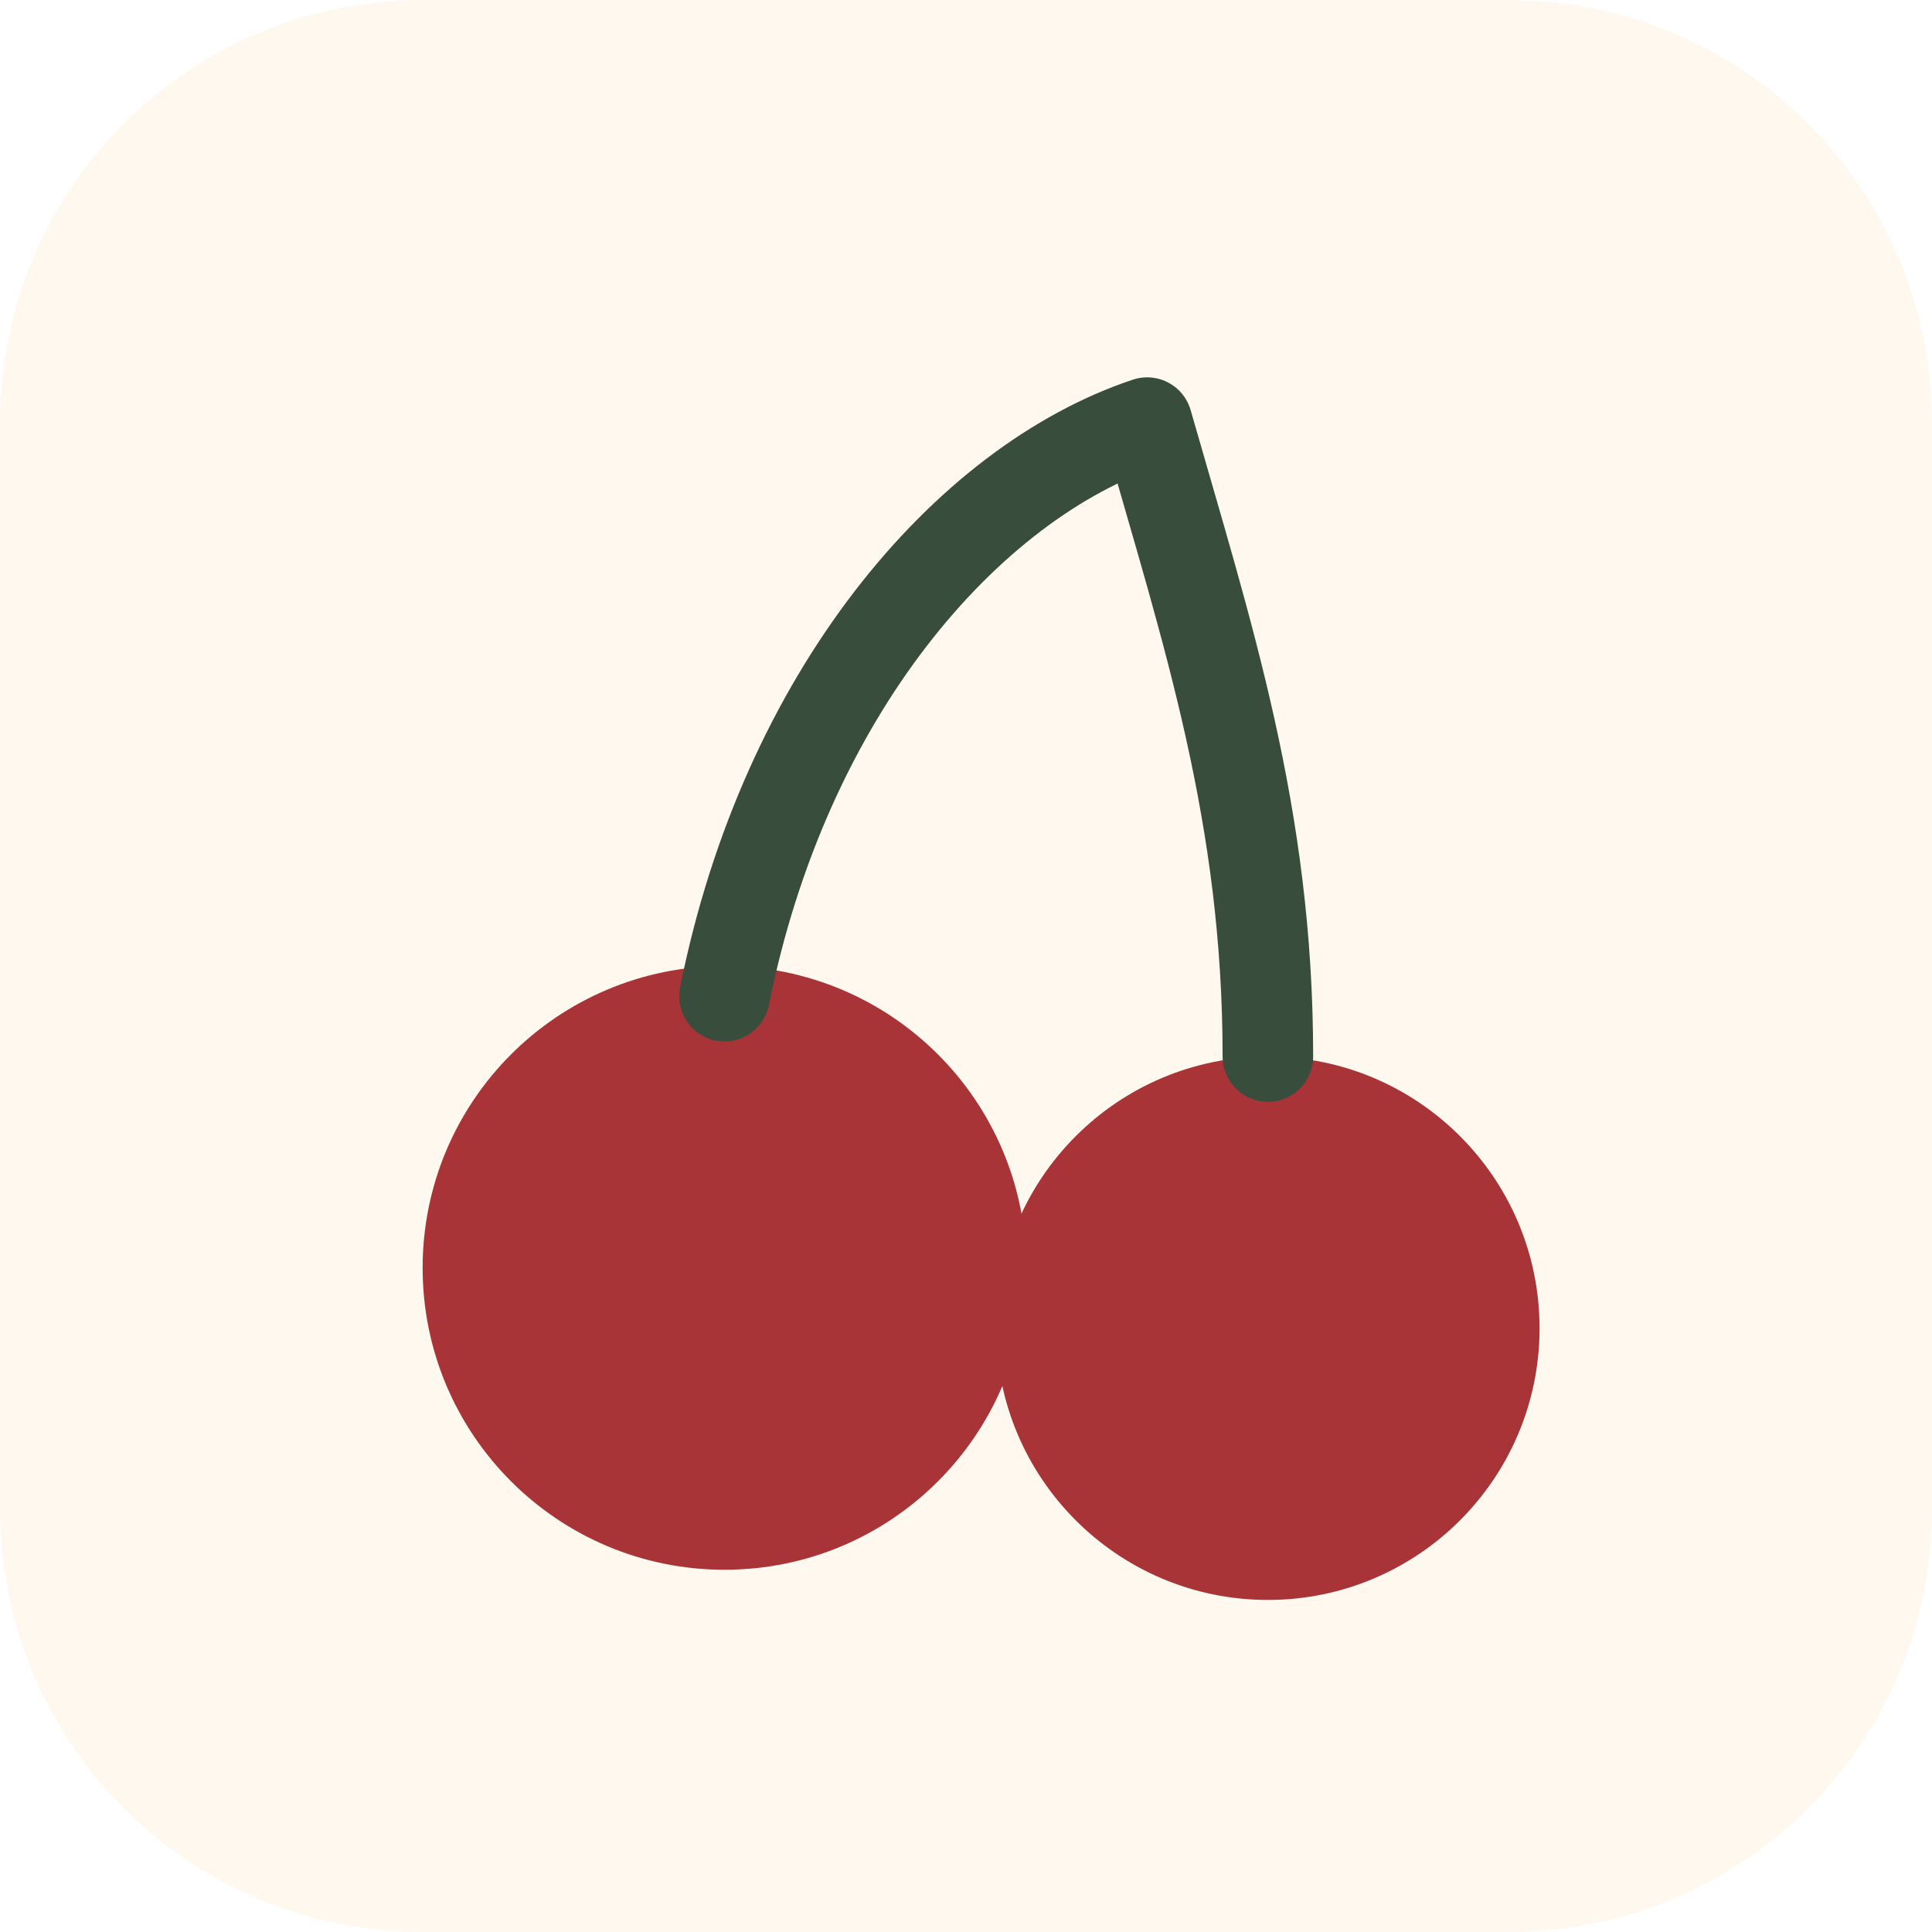
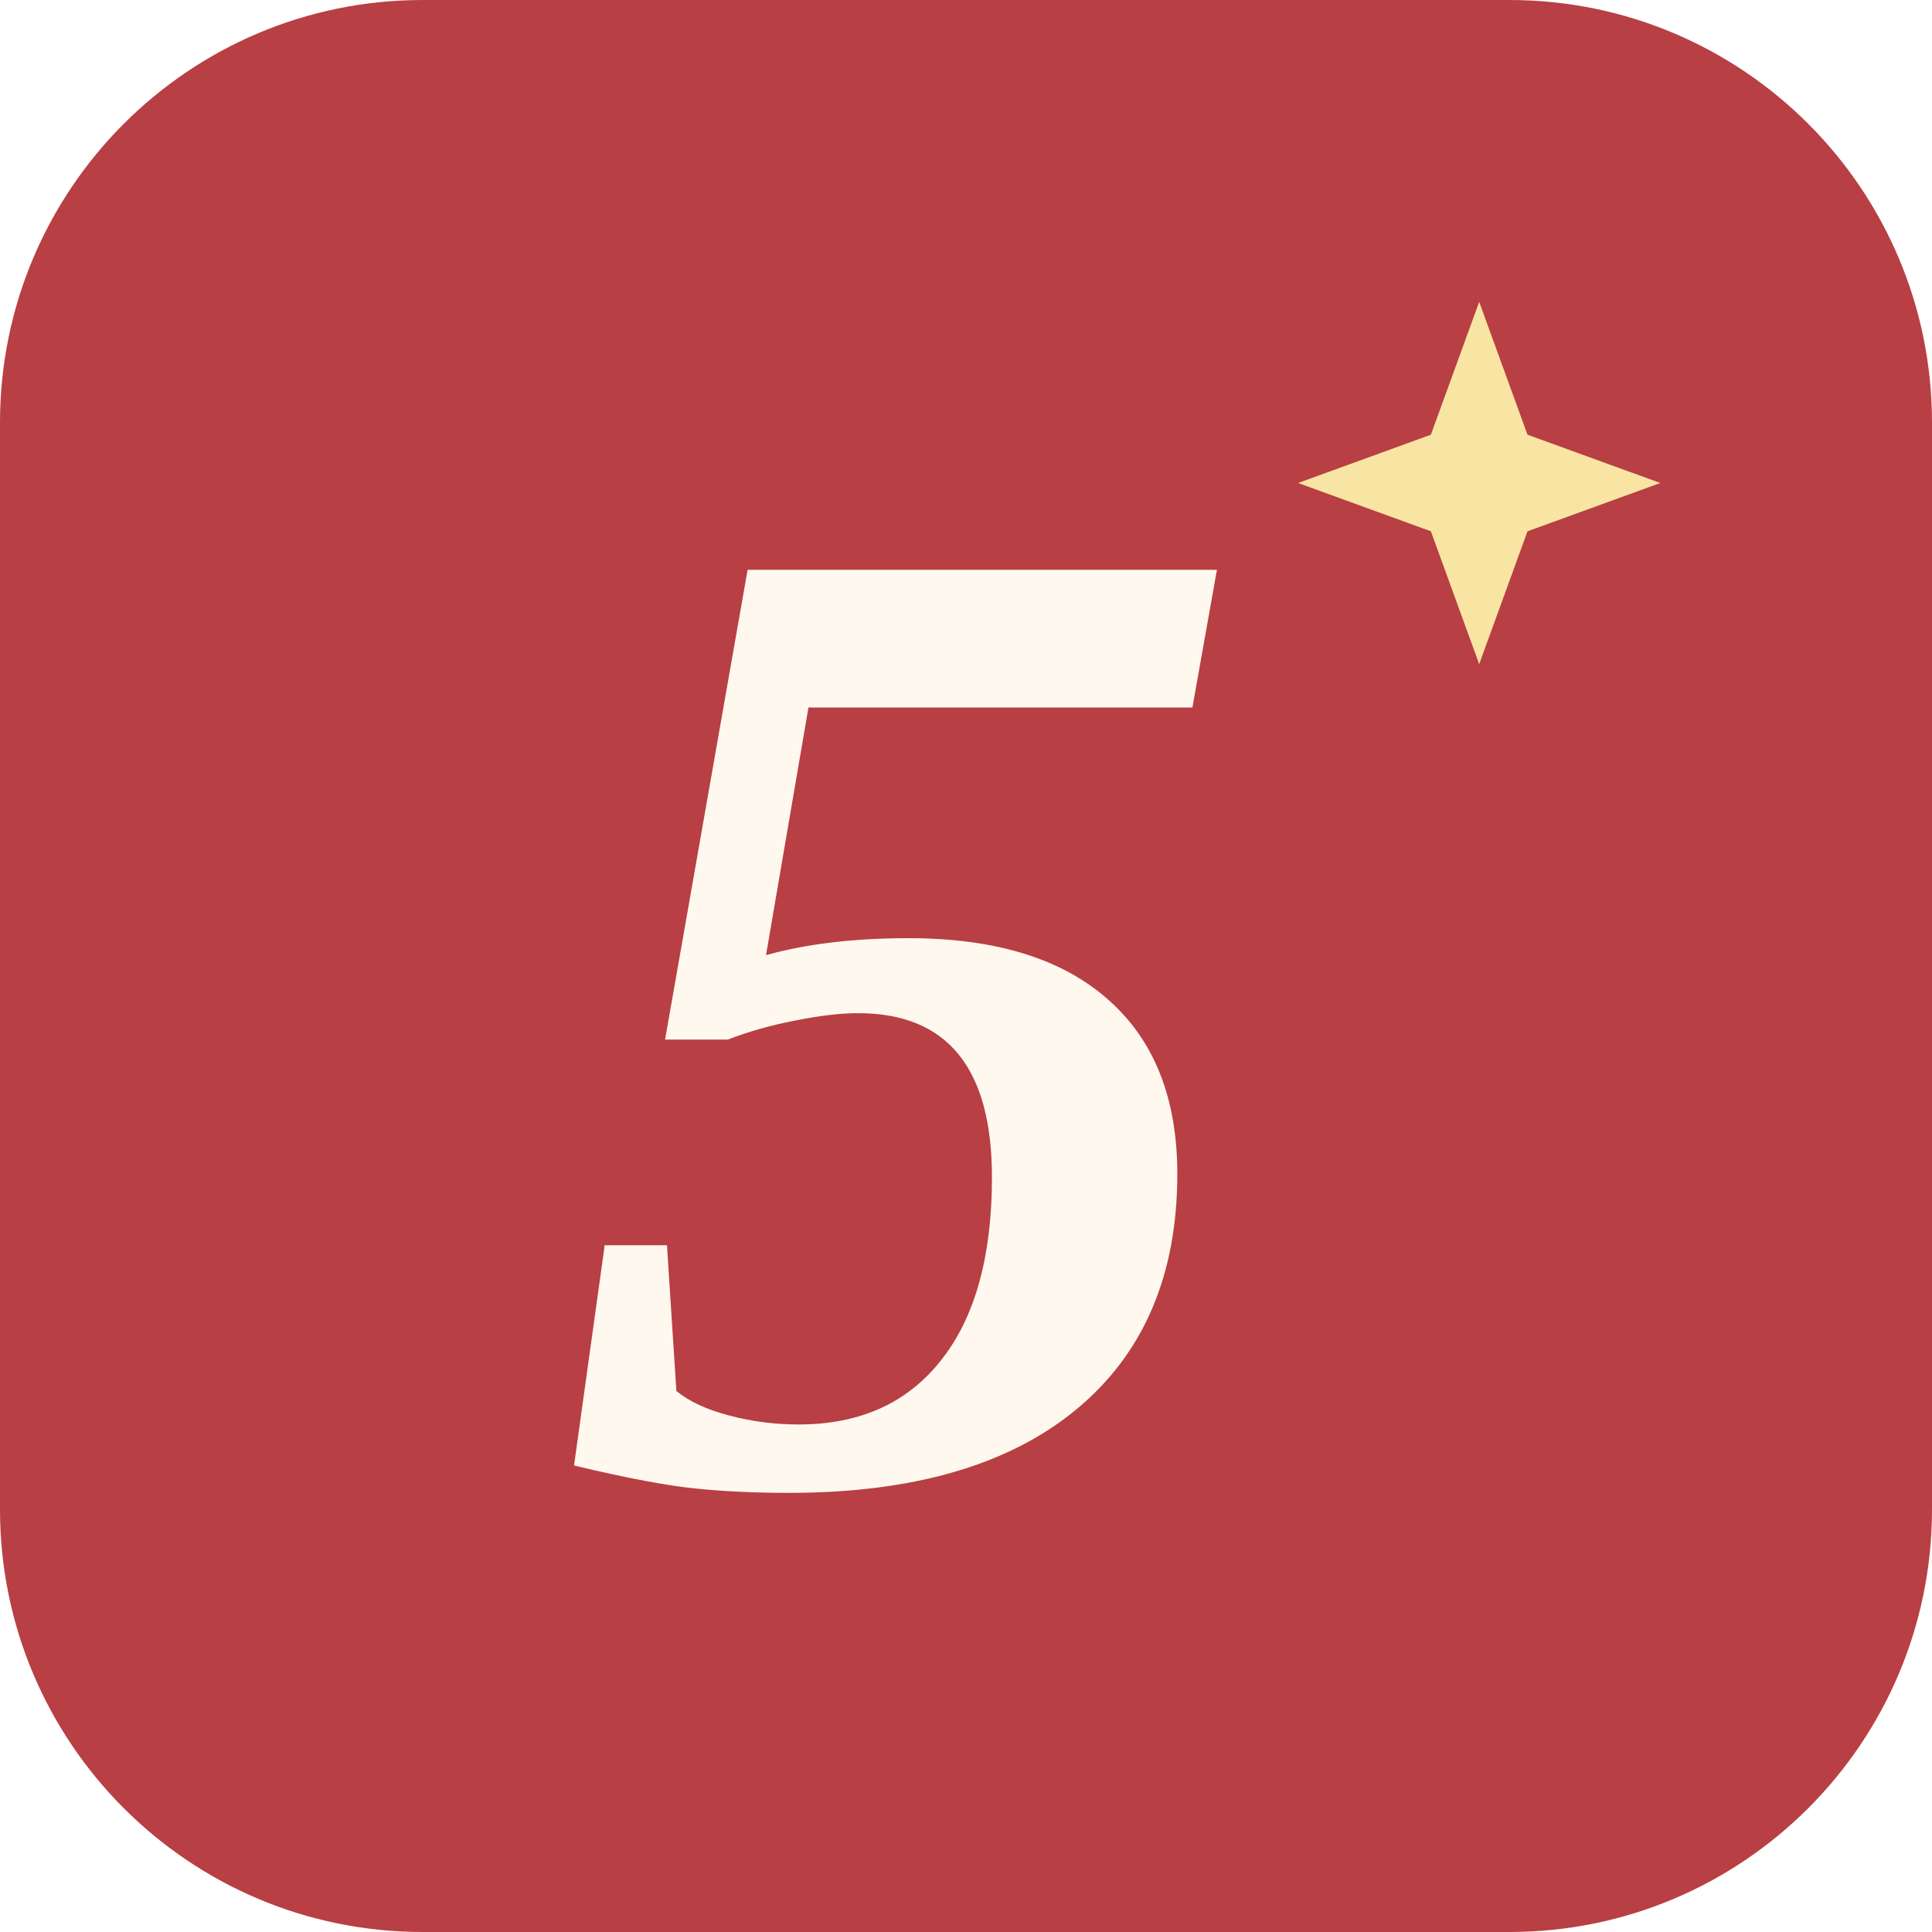
<svg xmlns="http://www.w3.org/2000/svg" viewBox="0 0 64 64">
-   <rect width="64" height="64" rx="14" fill="#FFF8EF" />
-   <circle cx="24" cy="42" r="10" fill="#A93438" />
-   <circle cx="42" cy="44" r="9" fill="#A93438" />
-   <path d="M24 33c2-10 8-17 14-19M42 35c0-8-2-14-4-21" stroke="#394D3C" stroke-width="3" fill="none" stroke-linecap="round" />
+   <rect width="64" height="64" rx="14" fill="#B83F43" />
+   <text x="30" y="49" text-anchor="middle" font-family="Fraunces, Georgia, 'Times New Roman', serif" font-style="italic" font-weight="700" font-size="46" fill="#FFF8EF">5</text>
+   <path fill="#F8E5A3" d="M49 10l1.6 4.4 4.4 1.6-4.4 1.6L49 22l-1.6-4.4L43 16l4.4-1.6z" />
</svg>
